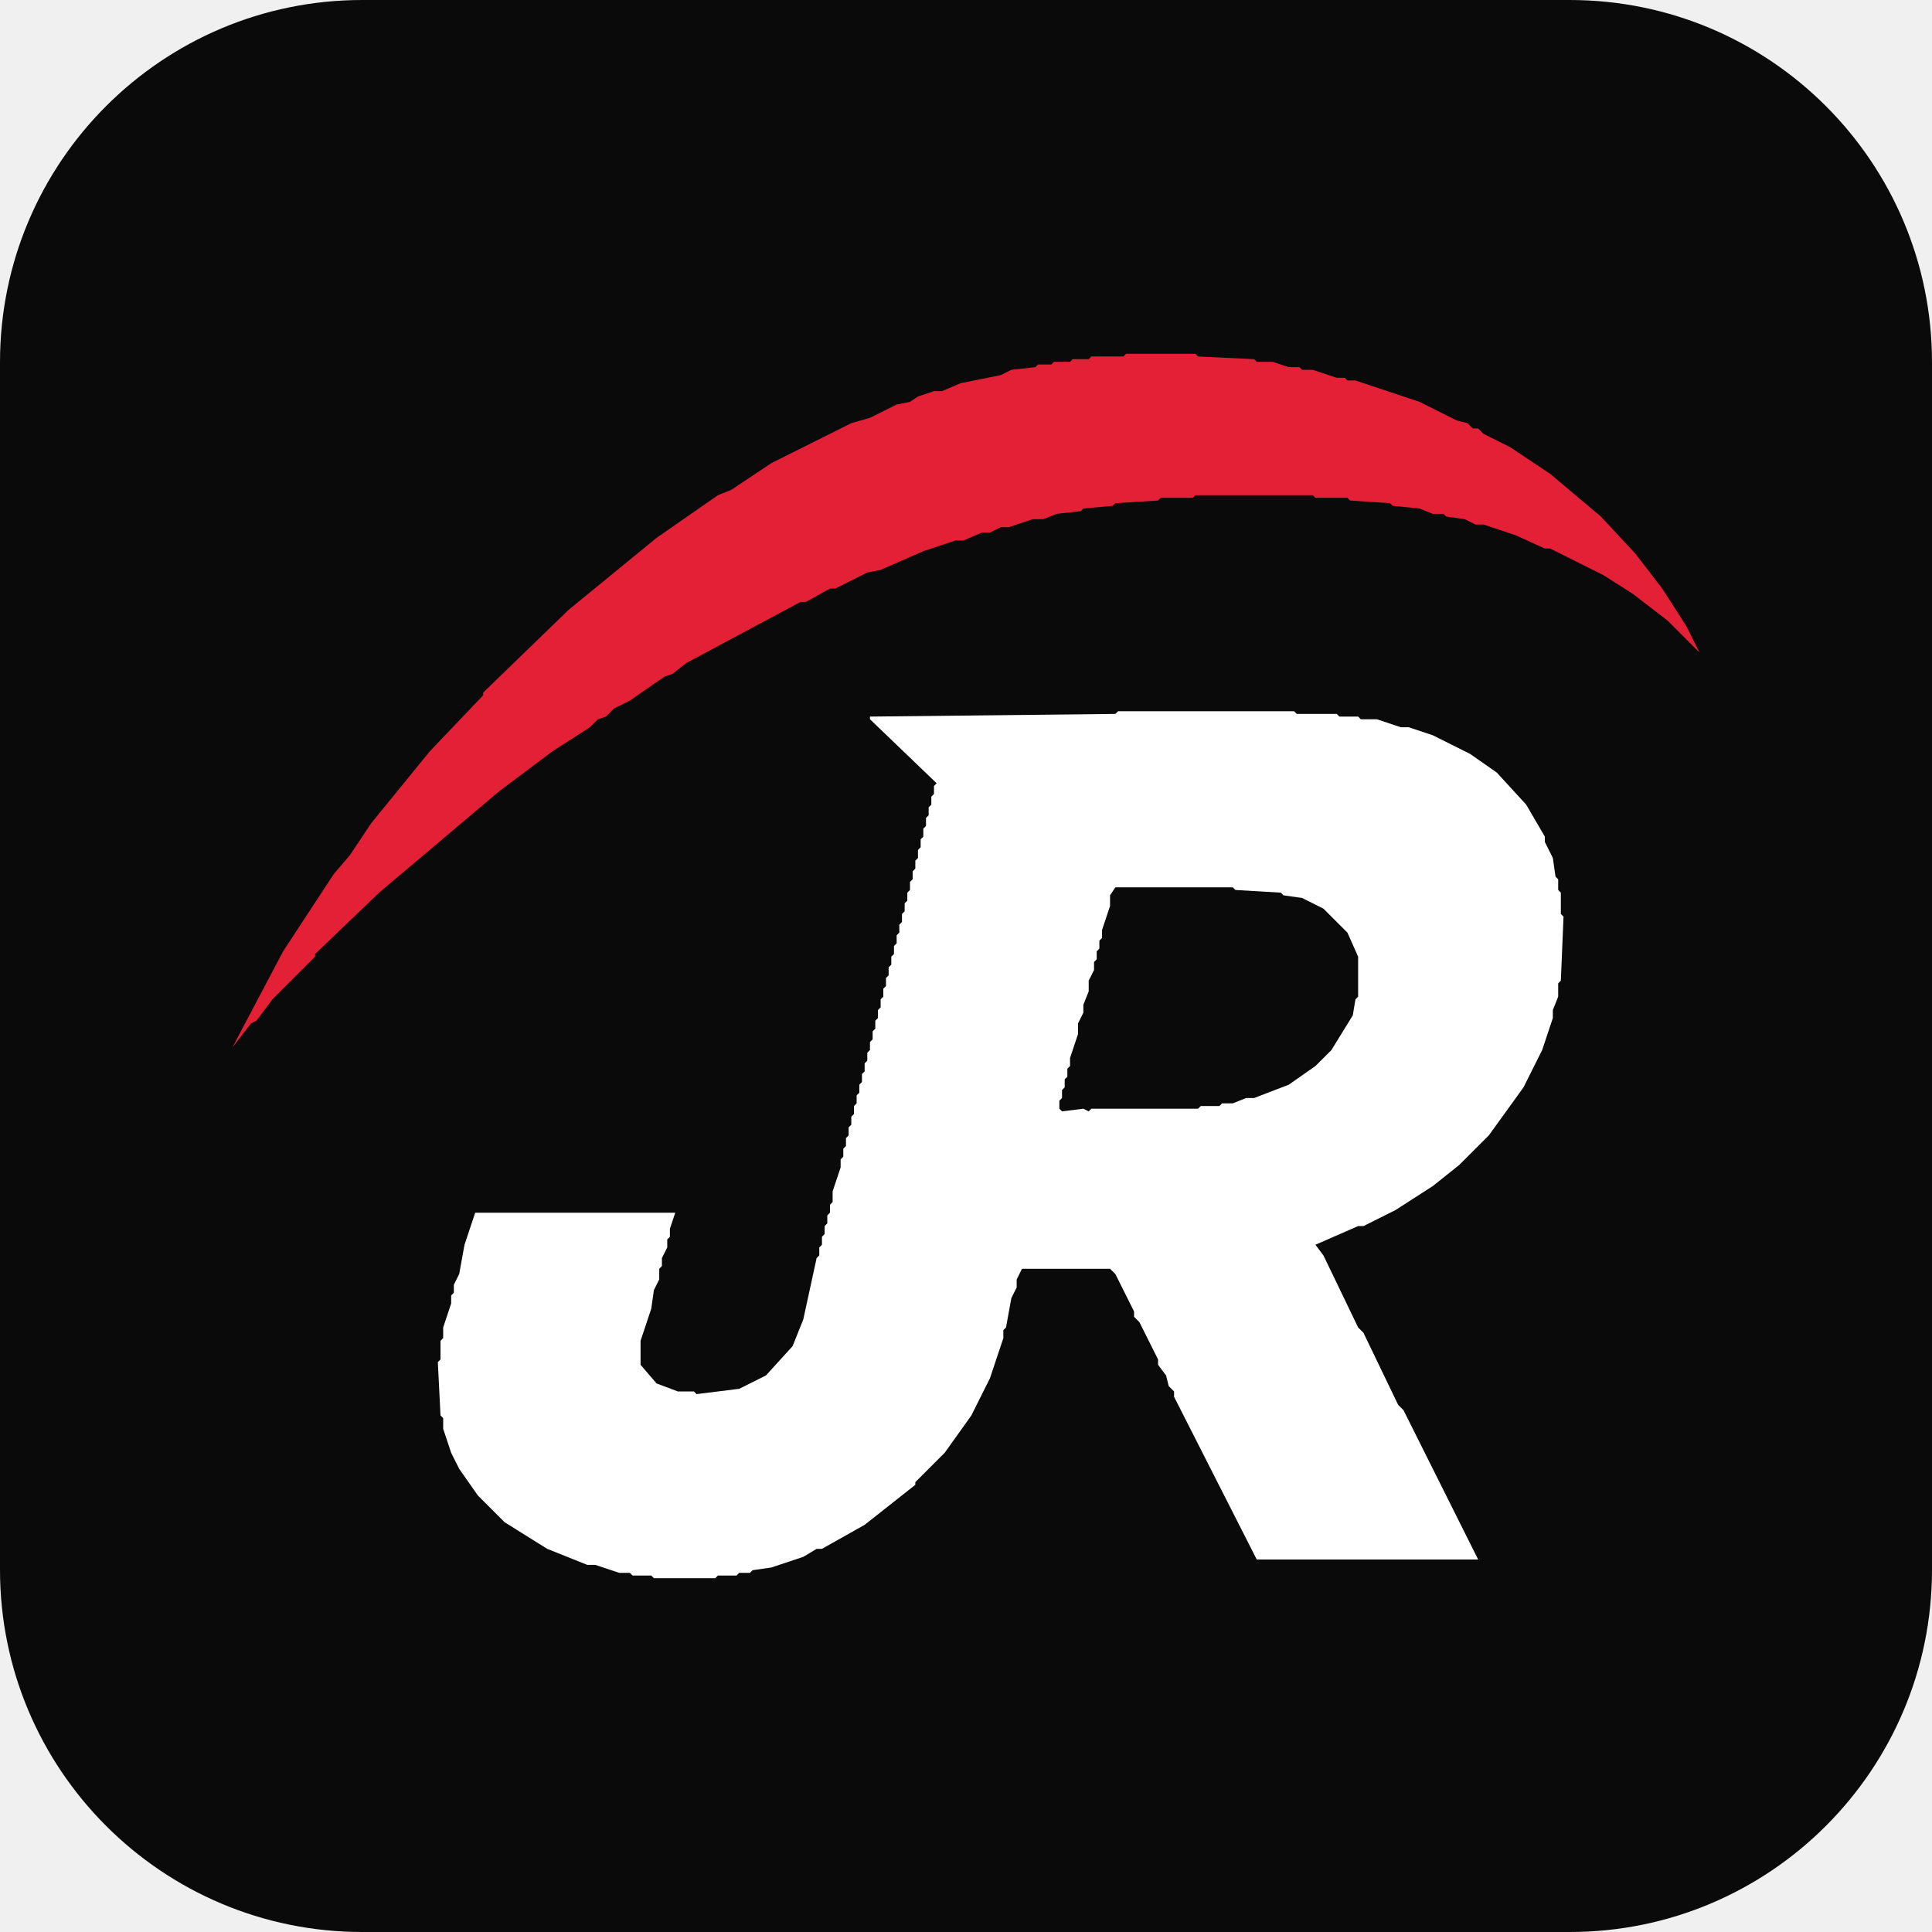
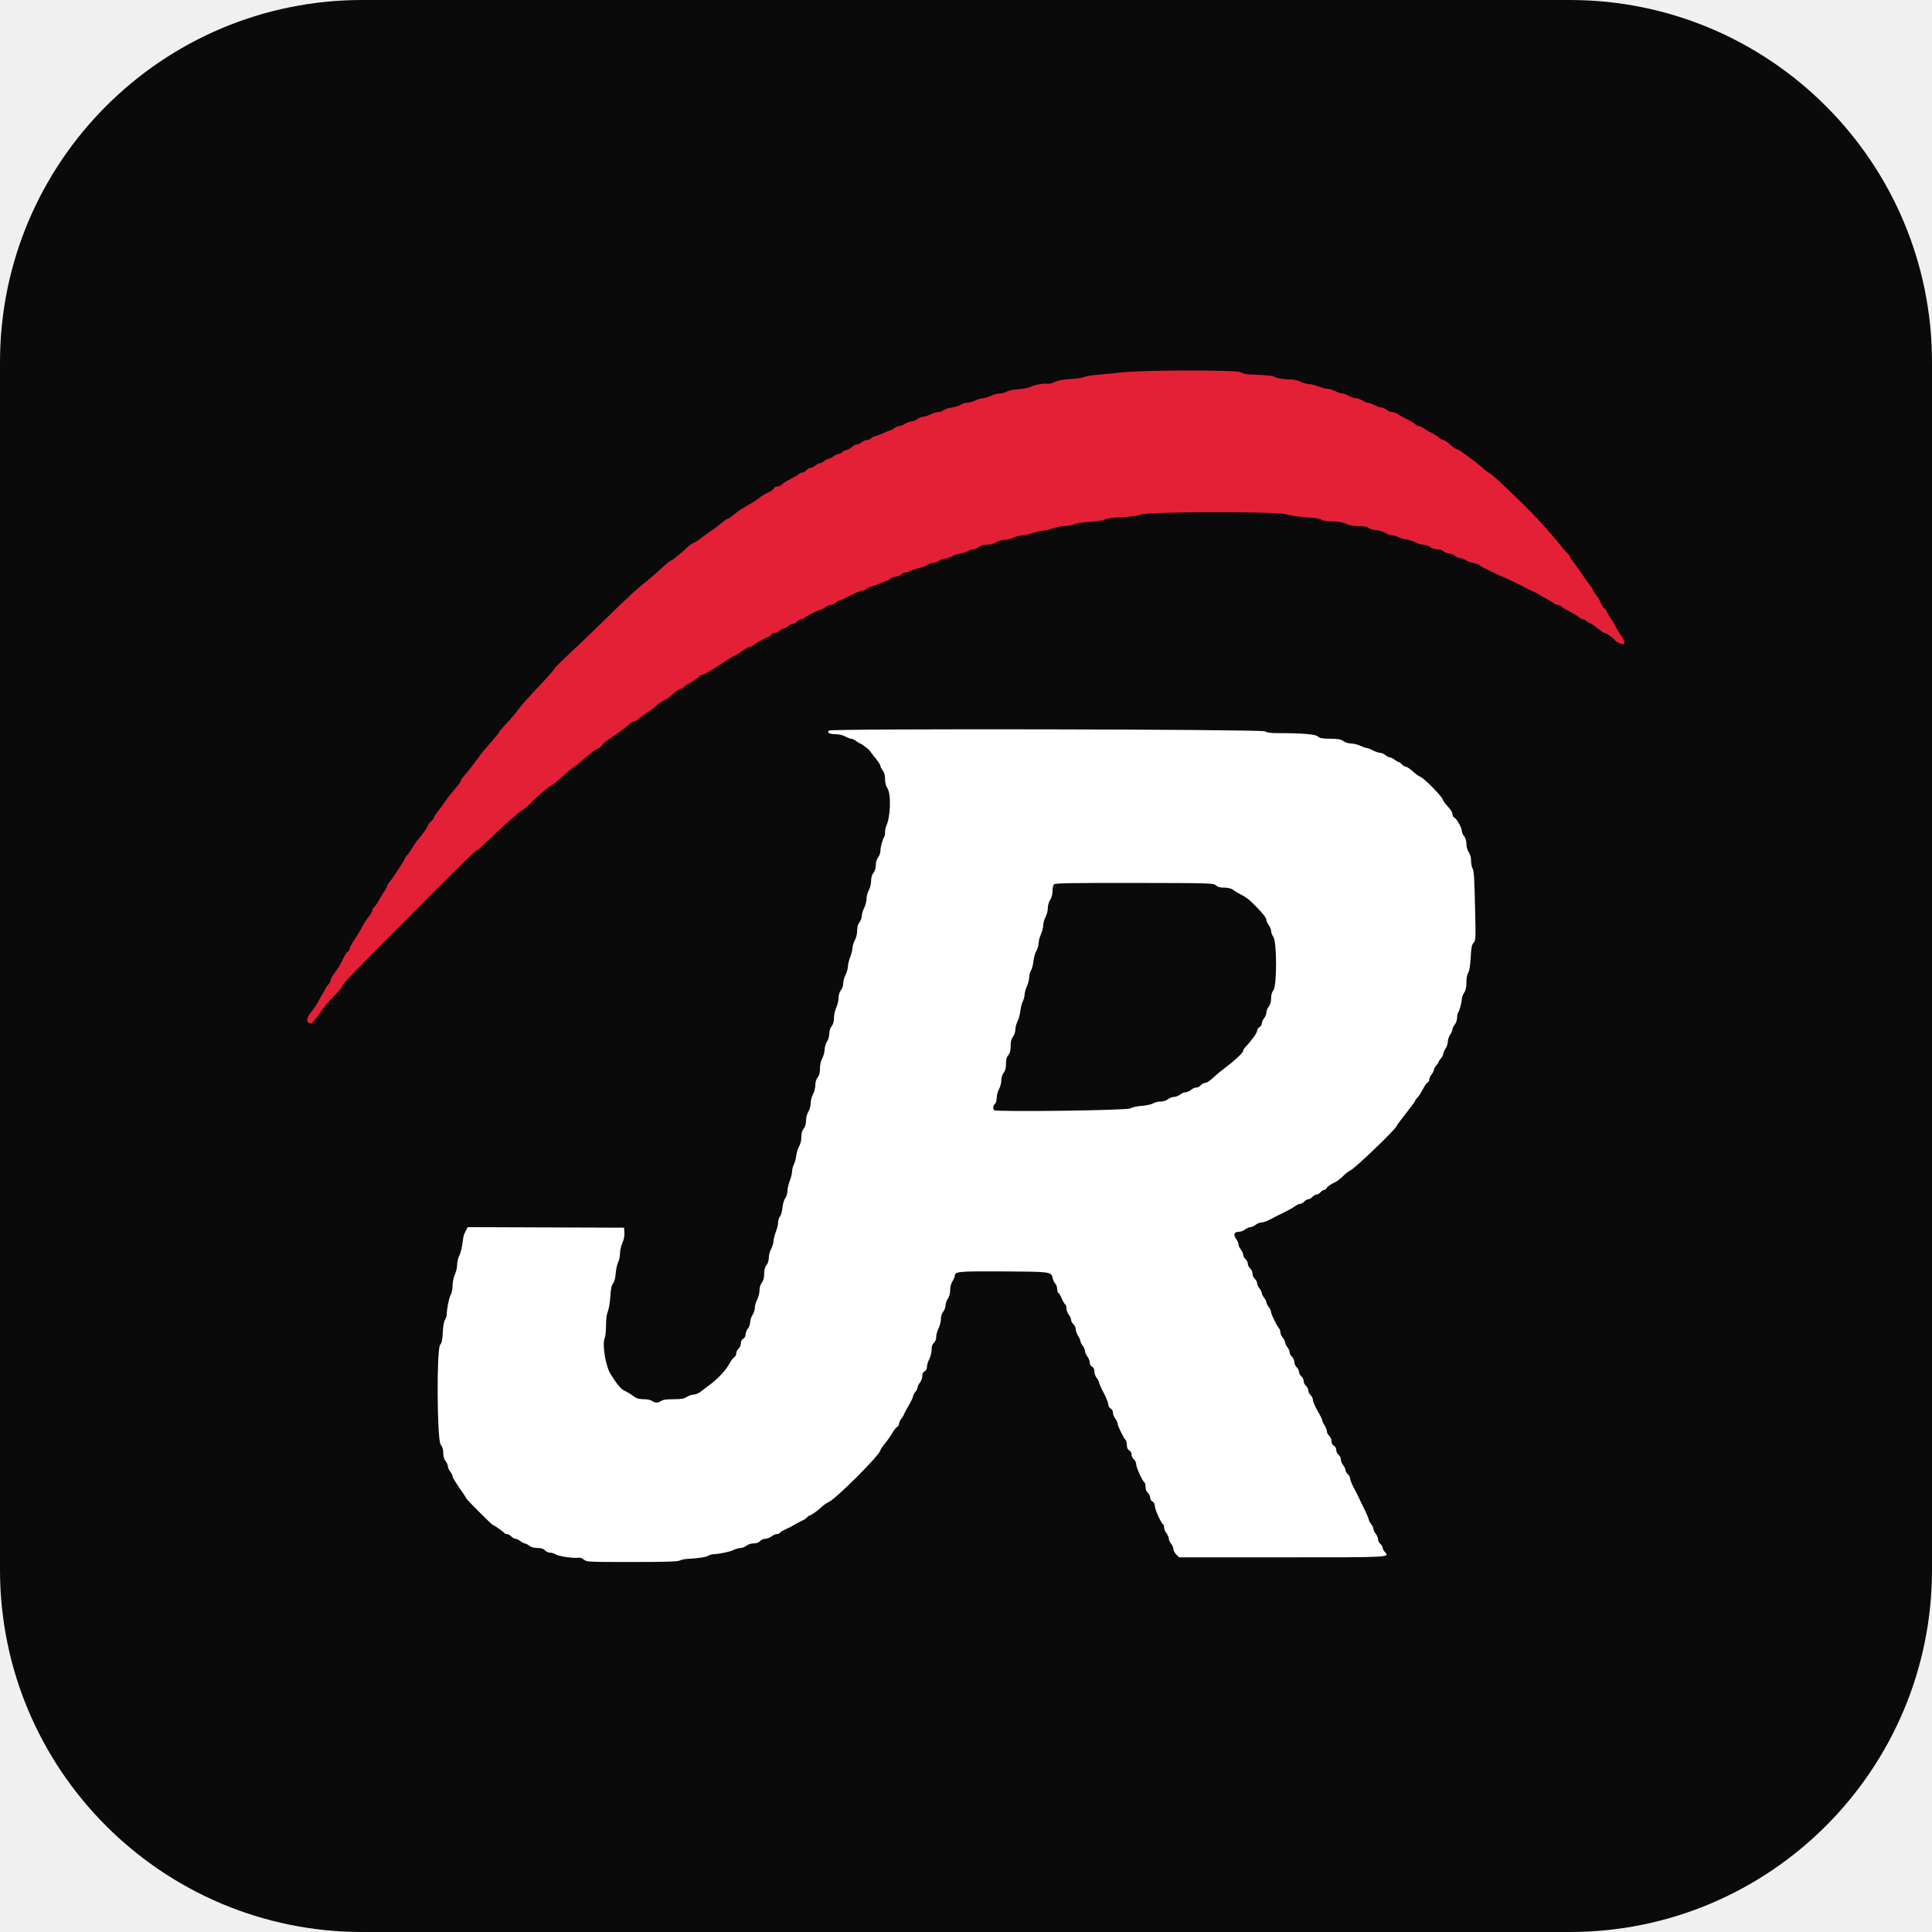
<svg xmlns="http://www.w3.org/2000/svg" viewBox="0 0 64 64" width="64" height="64">
  <rect width="64" height="64" rx="12" fill="#0A0A0A" />
-   <svg x="7.70" y="11.72" width="48.60" height="40.56" viewBox="231 146 550 459">
-     <path fill="#E42037" d="M781,258 L776,248 L767,234 L757,221 L744,207 L725,191 L710,181 L700,176 L698,174 L696,174 L694,172 L690,171 L676,164 L652,156 L649,156 L648,155 L645,155 L636,152 L632,152 L631,151 L627,151 L621,149 L615,149 L614,148 L593,147 L592,146 L566,146 L565,147 L553,147 L552,148 L546,148 L545,149 L539,149 L538,150 L533,150 L532,151 L523,152 L519,154 L504,157 L497,160 L494,160 L488,162 L485,164 L480,165 L470,170 L463,172 L433,187 L418,197 L413,199 L390,215 L357,242 L325,273 L325,274 L305,295 L283,322 L275,334 L269,341 L250,370 L231,406 L238,397 L240,396 L246,388 L262,372 L262,371 L286,348 L331,310 L351,295 L365,286 L368,283 L371,282 L374,279 L380,276 L393,267 L396,266 L401,262 L444,239 L446,239 L455,234 L457,234 L469,228 L474,227 L490,220 L502,216 L505,216 L512,213 L515,213 L519,211 L522,211 L531,208 L535,208 L540,206 L549,205 L550,204 L561,203 L562,202 L578,201 L579,200 L591,200 L592,199 L636,199 L637,200 L649,200 L650,201 L665,202 L666,203 L676,204 L681,206 L685,206 L686,207 L693,208 L697,210 L700,210 L712,214 L723,219 L725,219 L745,229 L756,236 L769,246 Z" />
-     <path fill="#FFFFFF" fill-rule="evenodd" d="M716,315 L705,303 L695,296 L681,289 L672,286 L669,286 L660,283 L654,283 L653,282 L646,282 L645,281 L630,281 L629,280 L563,280 L562,281 L470,282 L470,283 L495,307 L494,308 L494,311 L493,312 L493,315 L492,316 L492,319 L491,320 L491,323 L490,324 L490,327 L489,328 L489,331 L488,332 L488,335 L487,336 L487,339 L486,340 L486,343 L485,344 L485,347 L484,348 L484,351 L483,352 L483,355 L482,356 L482,359 L481,360 L481,363 L480,364 L480,367 L479,368 L479,371 L478,372 L478,375 L477,376 L477,379 L476,380 L476,383 L475,384 L475,387 L474,388 L474,391 L473,392 L473,395 L472,396 L472,399 L471,400 L471,403 L470,404 L470,407 L469,408 L469,411 L468,412 L468,415 L467,416 L467,419 L466,420 L466,423 L465,424 L465,427 L464,428 L464,431 L463,432 L463,435 L462,436 L462,439 L461,440 L461,443 L460,444 L460,447 L459,448 L459,451 L456,460 L456,464 L455,465 L455,468 L454,469 L454,472 L453,473 L453,476 L452,477 L452,480 L451,481 L451,484 L450,485 L445,508 L441,518 L431,529 L421,534 L405,536 L404,535 L398,535 L390,532 L384,525 L384,516 L388,504 L389,497 L391,493 L391,489 L392,488 L392,485 L394,481 L394,478 L395,477 L395,474 L397,468 L322,468 L318,480 L316,491 L314,495 L314,498 L313,499 L313,502 L310,511 L310,515 L309,516 L309,523 L308,524 L309,544 L310,545 L310,549 L313,558 L316,564 L323,574 L333,584 L349,594 L364,600 L367,600 L376,603 L380,603 L381,604 L388,604 L389,605 L412,605 L413,604 L420,604 L421,603 L425,603 L426,602 L433,601 L445,597 L450,594 L452,594 L468,585 L487,570 L487,569 L498,558 L508,544 L515,530 L520,515 L520,512 L521,511 L523,500 L525,496 L525,493 L527,489 L560,489 L562,491 L569,505 L569,507 L571,509 L578,523 L578,525 L581,529 L582,533 L584,535 L584,537 L615,598 L698,598 L670,542 L668,540 L655,513 L653,511 L640,484 L637,480 L653,473 L655,473 L667,467 L681,458 L691,450 L702,439 L715,421 L722,407 L726,395 L726,392 L728,387 L728,382 L729,381 L730,357 L729,356 L729,348 L728,347 L728,343 L727,342 L726,335 L723,329 L723,327 Z M541,429 L541,426 L542,425 L542,422 L543,421 L543,418 L544,417 L544,414 L545,413 L545,410 L548,401 L548,397 L550,393 L550,390 L552,385 L552,381 L554,377 L554,374 L555,373 L555,370 L556,369 L556,366 L557,365 L557,362 L560,353 L560,349 L562,346 L606,346 L607,347 L624,348 L625,349 L632,350 L640,354 L649,363 L653,372 L653,387 L652,388 L651,394 L643,407 L637,413 L627,420 L614,425 L611,425 L606,427 L602,427 L601,428 L594,428 L593,429 L553,429 L552,430 L550,429 L542,430 Z" />
+   <svg x="10.00" y="12.10" width="44.00" height="39.80" viewBox="4.6 4.7 285.6 258.3">
+     <path fill="#E42037" fill-rule="evenodd" d="M6.06 146.08C5.61 145.90 5.68 144.95 6.19 144.28C6.43 143.96 6.85 143.41 7.13 143.04C7.42 142.67 7.79 142.09 7.96 141.75C8.13 141.41 8.55 140.68 8.88 140.12C9.21 139.57 9.59 138.90 9.72 138.61C9.84 138.33 10.13 137.95 10.35 137.77C10.57 137.59 10.75 137.23 10.75 136.97C10.75 136.71 11.15 135.98 11.64 135.34C12.12 134.71 12.69 133.83 12.90 133.40C13.76 131.60 14.27 130.75 14.47 130.75C14.60 130.75 14.77 130.47 14.85 130.13C14.94 129.79 15.37 128.98 15.81 128.32C16.63 127.11 17.20 126.14 17.78 125.00C17.96 124.66 18.47 123.91 18.92 123.33C19.38 122.76 19.75 122.12 19.75 121.91C19.75 121.69 19.96 121.32 20.23 121.07C20.49 120.83 21.00 120.07 21.36 119.39C21.72 118.71 22.17 117.97 22.35 117.76C22.54 117.55 22.78 117.09 22.88 116.75C22.98 116.41 23.15 116.07 23.26 116.00C23.58 115.79 26.75 111.02 26.75 110.75C26.75 110.61 26.96 110.29 27.22 110.03C27.49 109.76 28.01 109.02 28.39 108.37C28.78 107.71 29.36 106.89 29.69 106.53C30.42 105.75 31.75 103.80 31.75 103.53C31.75 103.42 32.03 103.07 32.38 102.75C32.72 102.43 33.00 102.05 33.00 101.92C33.00 101.79 33.37 101.21 33.82 100.65C34.27 100.09 34.97 99.12 35.38 98.50C35.78 97.88 36.71 96.70 37.43 95.88C38.16 95.05 38.75 94.23 38.75 94.06C38.75 93.88 39.18 93.26 39.71 92.68C40.24 92.10 41.19 90.89 41.83 90.00C42.46 89.11 43.37 87.92 43.85 87.38C46.53 84.29 47.00 83.72 47.00 83.55C47.00 83.46 47.71 82.64 48.56 81.73C49.42 80.83 50.52 79.55 51.00 78.88C51.86 77.70 52.69 76.76 56.66 72.54C57.74 71.39 58.76 70.21 58.92 69.91C59.08 69.62 60.31 68.36 61.67 67.13C63.02 65.89 66.09 62.95 68.50 60.60C75.17 54.08 76.31 53.02 79.01 50.88C79.70 50.33 81.02 49.17 81.94 48.31C82.87 47.45 83.72 46.75 83.84 46.75C84.08 46.75 86.15 45.09 87.49 43.82C87.97 43.37 88.59 42.93 88.87 42.84C89.15 42.75 89.83 42.32 90.38 41.89C91.26 41.18 91.90 40.73 93.20 39.88C93.65 39.58 94.10 39.22 95.10 38.37C95.50 38.03 95.93 37.75 96.06 37.75C96.20 37.75 96.83 37.33 97.47 36.81C98.70 35.82 98.85 35.72 101.00 34.48C101.76 34.05 102.57 33.52 102.81 33.31C103.32 32.86 104.06 32.41 105.16 31.89C105.59 31.69 106.01 31.35 106.09 31.13C106.17 30.92 106.50 30.75 106.83 30.75C107.16 30.75 107.61 30.54 107.84 30.29C108.07 30.04 108.90 29.50 109.69 29.11C110.48 28.71 111.27 28.25 111.46 28.07C111.64 27.89 111.98 27.75 112.21 27.75C112.45 27.75 112.83 27.53 113.07 27.25C113.30 26.98 113.70 26.75 113.96 26.75C114.21 26.75 114.68 26.52 115.00 26.25C115.32 25.97 115.74 25.75 115.94 25.75C116.13 25.75 116.58 25.52 116.93 25.25C117.28 24.97 117.73 24.75 117.93 24.75C118.13 24.75 118.58 24.53 118.93 24.25C119.28 23.98 119.76 23.75 120.00 23.75C120.24 23.75 120.57 23.59 120.74 23.39C120.90 23.19 121.35 22.96 121.74 22.88C122.13 22.79 122.65 22.50 122.89 22.24C123.13 21.97 123.55 21.75 123.81 21.75C124.08 21.75 124.58 21.53 124.93 21.25C125.28 20.98 125.82 20.75 126.13 20.75C126.44 20.75 126.82 20.59 126.99 20.39C127.15 20.19 127.64 19.95 128.08 19.86C128.52 19.76 129.27 19.47 129.75 19.22C130.23 18.96 130.77 18.75 130.96 18.75C131.14 18.75 131.58 18.52 131.93 18.25C132.28 17.97 132.77 17.75 133.03 17.75C133.28 17.75 133.86 17.53 134.31 17.25C134.76 16.98 135.39 16.75 135.71 16.75C136.03 16.75 136.58 16.52 136.93 16.25C137.28 15.97 137.84 15.75 138.17 15.75C138.50 15.75 139.21 15.53 139.75 15.25C140.29 14.97 141.04 14.75 141.41 14.75C141.78 14.75 142.28 14.57 142.52 14.36C142.76 14.14 143.56 13.88 144.30 13.78C145.05 13.68 145.92 13.41 146.26 13.17C146.59 12.94 147.20 12.75 147.62 12.74C148.03 12.74 148.82 12.52 149.38 12.25C149.93 11.98 150.69 11.76 151.07 11.76C151.46 11.75 152.21 11.53 152.75 11.25C153.29 10.97 154.13 10.75 154.62 10.75C155.12 10.75 155.79 10.57 156.12 10.36C156.47 10.13 157.53 9.91 158.67 9.83C159.75 9.75 160.86 9.55 161.15 9.37C161.81 8.95 164.28 8.49 164.92 8.66C165.19 8.73 165.86 8.56 166.40 8.29C167.07 7.96 168.14 7.75 169.84 7.64C171.20 7.56 172.55 7.35 172.84 7.19C173.14 7.03 174.56 6.80 176.00 6.69C177.44 6.57 179.64 6.36 180.88 6.21C185.31 5.70 205.72 5.67 206.47 6.18C206.89 6.46 207.67 6.64 208.62 6.67C212.01 6.78 213.50 6.94 213.84 7.22C214.17 7.50 216.24 7.78 217.70 7.76C218.02 7.76 218.78 7.98 219.38 8.25C219.98 8.53 220.81 8.75 221.23 8.75C221.64 8.75 222.55 8.97 223.25 9.25C223.95 9.53 224.83 9.75 225.20 9.75C225.58 9.75 226.30 9.98 226.82 10.25C227.33 10.53 228.00 10.75 228.31 10.75C228.62 10.75 229.24 10.98 229.69 11.25C230.14 11.53 230.82 11.75 231.19 11.75C231.57 11.75 232.21 11.98 232.62 12.25C233.04 12.52 233.58 12.75 233.82 12.75C234.07 12.75 234.71 12.98 235.25 13.25C235.79 13.53 236.44 13.75 236.71 13.75C236.97 13.75 237.47 13.98 237.82 14.25C238.17 14.53 238.73 14.75 239.07 14.75C239.41 14.75 239.95 14.95 240.28 15.20C240.61 15.44 241.55 15.97 242.38 16.37C243.20 16.77 243.96 17.25 244.07 17.43C244.18 17.60 244.48 17.75 244.73 17.75C244.98 17.75 245.45 17.95 245.78 18.20C246.11 18.44 246.66 18.79 247.00 18.96C248.07 19.49 248.73 19.90 249.21 20.33C249.46 20.56 249.83 20.75 250.04 20.75C250.25 20.75 250.91 21.20 251.52 21.75C252.13 22.29 252.78 22.74 252.96 22.75C253.15 22.75 253.62 23.00 254.02 23.31C254.41 23.62 255.36 24.32 256.13 24.88C256.90 25.43 257.96 26.27 258.48 26.76C259.00 27.24 259.67 27.75 259.96 27.88C260.51 28.13 262.39 29.86 267.41 34.76C269.97 37.25 273.99 41.72 275.62 43.89C275.90 44.26 276.38 44.79 276.69 45.07C277.00 45.36 277.25 45.70 277.25 45.83C277.25 45.96 277.62 46.54 278.07 47.10C278.53 47.66 279.30 48.74 279.80 49.50C280.29 50.26 281.05 51.31 281.47 51.85C281.90 52.38 282.25 52.94 282.25 53.08C282.25 53.22 282.44 53.54 282.67 53.79C283.13 54.31 283.55 55.00 284.10 56.19C284.30 56.63 284.59 57.00 284.72 57.00C284.86 57.00 285.04 57.25 285.14 57.55C285.24 57.85 285.69 58.64 286.16 59.30C286.62 59.96 287.00 60.59 287.00 60.71C287.00 60.83 287.45 61.59 288.00 62.40C289.03 63.92 289.18 64.36 288.76 64.62C288.47 64.80 287.11 64.14 286.82 63.69C286.55 63.26 285.08 62.25 284.73 62.25C284.57 62.25 283.92 61.82 283.28 61.28C282.65 60.75 281.88 60.24 281.59 60.15C281.29 60.06 280.91 59.82 280.74 59.62C280.58 59.41 280.24 59.25 280.00 59.25C279.76 59.25 279.43 59.09 279.27 58.90C279.12 58.71 278.25 58.18 277.35 57.72C276.45 57.25 275.59 56.74 275.45 56.56C275.31 56.39 274.99 56.25 274.75 56.25C274.51 56.25 274.05 56.05 273.72 55.80C273.39 55.56 272.84 55.22 272.50 55.05C272.16 54.88 271.43 54.47 270.88 54.13C270.32 53.80 269.71 53.45 269.50 53.37C268.75 53.05 268.12 52.75 267.75 52.53C267.54 52.40 267.09 52.18 266.75 52.03C266.41 51.88 265.96 51.66 265.75 51.54C265.37 51.32 264.43 50.88 261.62 49.63C260.80 49.26 259.96 48.85 259.75 48.73C259.54 48.60 259.09 48.38 258.75 48.23C258.41 48.09 257.96 47.82 257.75 47.64C257.54 47.46 256.94 47.25 256.41 47.17C255.87 47.09 255.26 46.86 255.03 46.67C254.81 46.47 254.21 46.24 253.71 46.15C253.21 46.06 252.67 45.84 252.52 45.65C252.37 45.46 251.81 45.24 251.28 45.16C250.75 45.07 250.17 44.83 250.00 44.63C249.82 44.41 249.28 44.25 248.75 44.25C248.20 44.25 247.56 44.05 247.18 43.75C246.83 43.48 246.17 43.25 245.71 43.25C245.25 43.25 244.53 43.04 244.12 42.79C243.70 42.53 242.80 42.24 242.12 42.14C241.43 42.04 240.63 41.80 240.32 41.61C240.02 41.41 239.45 41.25 239.07 41.25C238.69 41.25 238.04 41.02 237.63 40.75C237.22 40.48 236.24 40.19 235.45 40.10C234.66 40.01 233.98 39.80 233.91 39.62C233.82 39.40 233.21 39.29 232.00 39.28C230.79 39.27 229.86 39.10 229.08 38.76C228.28 38.40 227.40 38.25 226.15 38.25C224.99 38.25 224.18 38.12 223.84 37.89C223.50 37.65 222.36 37.47 220.60 37.37C219.10 37.28 217.13 37.00 216.21 36.73C213.93 36.07 186.17 36.14 184.88 36.80C184.37 37.06 183.07 37.24 180.94 37.34C178.87 37.44 177.55 37.61 177.19 37.84C176.85 38.05 175.55 38.26 173.95 38.35C172.40 38.45 170.99 38.67 170.58 38.88C170.19 39.08 169.34 39.25 168.68 39.25C168.02 39.25 166.85 39.48 166.06 39.75C165.28 40.03 164.30 40.25 163.88 40.26C163.47 40.26 162.51 40.48 161.75 40.75C160.99 41.02 159.98 41.24 159.50 41.25C159.02 41.25 158.13 41.48 157.54 41.76C156.94 42.03 156.04 42.25 155.54 42.25C155.03 42.25 154.29 42.48 153.88 42.75C153.40 43.06 152.70 43.25 151.97 43.25C151.20 43.25 150.61 43.41 150.18 43.75C149.83 44.02 149.28 44.25 148.95 44.25C148.63 44.25 148.13 44.42 147.84 44.62C147.55 44.82 146.82 45.06 146.22 45.15C145.62 45.24 144.77 45.52 144.35 45.78C143.92 46.04 143.25 46.25 142.87 46.25C142.48 46.25 141.97 46.42 141.74 46.64C141.50 46.85 140.88 47.09 140.34 47.17C139.81 47.25 139.20 47.46 139.00 47.64C138.79 47.82 138.07 48.09 137.41 48.24C136.74 48.39 135.88 48.68 135.49 48.88C135.10 49.08 134.56 49.25 134.29 49.25C134.03 49.25 133.67 49.42 133.50 49.63C133.33 49.83 132.75 50.07 132.22 50.16C131.69 50.24 131.13 50.47 130.97 50.66C130.82 50.85 130.57 51.00 130.42 51.00C130.28 51.00 129.70 51.22 129.14 51.48C128.58 51.75 127.65 52.09 127.06 52.24C126.48 52.39 126.00 52.62 126.00 52.75C126.00 52.87 125.58 53.06 125.06 53.15C124.55 53.25 123.32 53.76 122.33 54.29C121.35 54.82 120.41 55.25 120.25 55.25C120.09 55.25 119.67 55.48 119.32 55.75C118.97 56.02 118.46 56.25 118.19 56.25C117.92 56.25 117.42 56.48 117.07 56.75C116.72 57.03 116.30 57.25 116.13 57.25C115.73 57.25 112.80 58.72 112.61 59.02C112.54 59.15 112.27 59.25 112.02 59.25C111.78 59.25 111.37 59.48 111.12 59.75C110.88 60.03 110.48 60.25 110.24 60.25C110.01 60.25 109.53 60.47 109.18 60.75C108.83 61.02 108.41 61.25 108.25 61.25C108.09 61.25 107.67 61.47 107.32 61.75C106.97 62.02 106.48 62.25 106.23 62.25C105.98 62.25 105.70 62.37 105.61 62.53C105.52 62.68 105.09 62.97 104.66 63.17C103.56 63.69 102.48 64.30 101.76 64.81C101.42 65.05 101.00 65.25 100.82 65.25C100.65 65.25 99.86 65.70 99.07 66.25C98.27 66.80 97.55 67.25 97.46 67.25C97.36 67.25 96.56 67.73 95.66 68.31C92.35 70.48 91.04 71.25 90.66 71.25C90.45 71.25 90.21 71.36 90.13 71.49C89.95 71.79 87.79 73.25 87.53 73.25C87.42 73.25 87.12 73.48 86.87 73.75C86.63 74.03 86.24 74.25 86.02 74.25C85.80 74.25 85.20 74.65 84.67 75.13C84.15 75.61 83.37 76.20 82.95 76.44C81.58 77.22 81.37 77.37 80.74 77.96C80.40 78.28 79.37 79.04 78.45 79.65C77.53 80.25 76.71 80.86 76.63 81.00C76.54 81.14 76.28 81.25 76.05 81.25C75.82 81.25 75.22 81.62 74.73 82.07C73.94 82.80 72.80 83.63 70.13 85.42C69.68 85.72 69.25 86.15 69.16 86.37C69.08 86.59 68.68 86.91 68.27 87.08C67.59 87.37 67.13 87.72 64.42 90.01C63.85 90.50 63.09 91.08 62.75 91.29C62.41 91.51 61.36 92.40 60.42 93.28C59.47 94.16 58.44 94.99 58.11 95.13C57.47 95.41 55.09 97.46 53.40 99.19C52.83 99.77 52.25 100.25 52.10 100.25C51.81 100.25 47.35 104.21 44.30 107.17C43.27 108.18 42.31 109.00 42.18 109.00C41.90 109.00 37.99 112.84 27.10 123.80C15.23 135.74 13.25 137.81 13.25 138.21C13.25 138.41 12.45 139.37 11.48 140.34C10.51 141.30 9.31 142.72 8.81 143.48C7.88 144.93 6.76 146.26 6.52 146.23C6.44 146.22 6.23 146.15 6.06 146.08Z" />
+     <path fill="#FFFFFF" fill-rule="evenodd" d="M65.23 261.48C64.85 261.16 64.41 261.01 64.03 261.08C63.09 261.26 59.73 260.77 59.16 260.36C58.87 260.16 58.34 260.00 57.98 260.00C57.62 260.00 57.12 259.77 56.88 259.50C56.55 259.14 56.10 259.00 55.27 258.99C54.52 258.99 53.91 258.82 53.50 258.50C53.16 258.23 52.72 258.01 52.54 258.01C52.35 258.00 51.92 257.77 51.57 257.50C51.22 257.23 50.74 257.00 50.51 257.00C50.27 257.00 49.87 256.77 49.62 256.50C49.38 256.23 48.97 256.00 48.73 256.00C48.48 256.00 48.21 255.89 48.13 255.76C47.98 255.51 45.81 254.00 45.61 254.00C45.45 254.00 40.00 248.55 40.00 248.39C40.00 248.33 39.63 247.75 39.19 247.11C37.62 244.88 37.01 243.87 37.00 243.54C37.00 243.35 36.77 242.92 36.50 242.57C36.23 242.22 36.00 241.71 36.00 241.44C36.00 241.17 35.78 240.67 35.50 240.32C35.17 239.90 35.00 239.30 35.00 238.58C35.00 237.83 34.82 237.24 34.44 236.73C33.65 235.65 33.55 216.16 34.33 215.30C34.68 214.91 34.82 214.26 34.90 212.63C34.96 211.34 35.15 210.25 35.37 209.92C35.57 209.62 35.73 209.15 35.74 208.87C35.77 207.54 36.21 205.30 36.58 204.62C36.82 204.20 37.00 203.32 37.00 202.59C37.00 201.85 37.21 200.85 37.49 200.21C37.77 199.62 37.99 198.64 37.99 198.05C38.00 197.46 38.19 196.62 38.42 196.18C38.79 195.49 39.02 194.44 39.33 192.12C39.36 191.85 39.59 191.26 39.83 190.81L40.26 190.00 L57.07 190.06L73.88 190.12 L73.95 191.18C74.00 191.85 73.84 192.67 73.51 193.40C73.23 194.04 73.00 195.06 73.00 195.67C73.00 196.28 72.83 197.11 72.61 197.52C72.40 197.93 72.16 199.02 72.08 199.94C71.99 201.01 71.78 201.81 71.50 202.12C71.18 202.49 71.03 203.25 70.93 204.90C70.85 206.15 70.61 207.60 70.39 208.12C70.14 208.72 70.00 209.81 70.00 211.14C70.00 212.29 69.87 213.52 69.71 213.87C69.13 215.14 69.90 219.86 70.97 221.58C72.33 223.77 73.21 224.82 73.95 225.17C74.70 225.52 75.32 225.90 76.22 226.56C76.61 226.85 77.27 227.00 78.11 227.00C78.86 227.00 79.61 227.15 79.89 227.37C80.16 227.57 80.60 227.73 80.88 227.73C81.15 227.73 81.59 227.57 81.86 227.37C82.20 227.11 82.99 227.00 84.49 227.00C86.20 227.00 86.77 226.90 87.38 226.50C87.79 226.23 88.45 226.00 88.84 226.00C89.23 226.00 89.87 225.75 90.26 225.44C90.65 225.13 91.51 224.48 92.17 224.00C93.95 222.71 95.79 220.76 96.50 219.40C96.84 218.75 97.32 218.10 97.56 217.97C97.80 217.84 98.00 217.47 98.00 217.15C98.00 216.84 98.22 216.37 98.50 216.12C98.78 215.88 99.00 215.36 99.00 214.97C99.00 214.52 99.18 214.17 99.50 214.00C99.80 213.84 100.00 213.48 100.00 213.09C100.00 212.74 100.22 212.17 100.50 211.82C100.78 211.47 101.00 210.83 101.00 210.40C101.00 209.98 101.23 209.29 101.50 208.88C101.77 208.46 102.00 207.76 102.00 207.31C102.00 206.86 102.22 206.08 102.50 205.57C102.78 205.05 103.00 204.17 103.00 203.60C103.00 202.95 103.18 202.33 103.50 201.93C103.85 201.49 104.00 200.92 104.00 200.06C104.00 199.20 104.15 198.62 104.50 198.18C104.80 197.80 105.00 197.17 105.00 196.58C105.00 196.05 105.22 195.20 105.50 194.68C105.78 194.17 106.00 193.44 106.00 193.06C106.00 192.68 106.23 191.78 106.50 191.06C106.78 190.34 107.00 189.39 107.00 188.95C107.00 188.52 107.18 187.97 107.39 187.73C107.61 187.50 107.85 186.64 107.93 185.84C108.01 184.99 108.27 184.12 108.54 183.78C108.79 183.45 109.00 182.78 109.00 182.28C109.00 181.78 109.23 180.78 109.50 180.06C109.78 179.34 110.00 178.43 110.00 178.04C110.00 177.65 110.17 176.99 110.37 176.58C110.58 176.16 110.82 175.27 110.91 174.60C110.99 173.93 111.27 173.02 111.53 172.60C111.81 172.13 112.00 171.34 112.00 170.63C112.00 169.83 112.16 169.25 112.50 168.82C112.83 168.40 113.00 167.80 113.00 167.10C113.00 166.45 113.20 165.68 113.50 165.19C113.78 164.74 114.00 163.93 114.00 163.37C114.00 162.82 114.22 161.95 114.50 161.43C114.78 160.92 115.00 160.04 115.00 159.48C115.00 158.83 115.18 158.22 115.50 157.82C115.85 157.37 116.00 156.80 116.00 155.90C116.00 155.10 116.19 154.27 116.50 153.68C116.77 153.17 117.00 152.33 117.00 151.81C117.00 151.30 117.23 150.54 117.50 150.12C117.78 149.71 118.00 148.95 118.00 148.41C118.00 147.83 118.20 147.20 118.50 146.82C118.83 146.39 119.00 145.80 119.01 145.03C119.01 144.39 119.23 143.38 119.51 142.79C119.78 142.19 120.00 141.25 120.00 140.70C120.00 140.08 120.19 139.46 120.50 139.07C120.78 138.72 121.00 138.05 121.00 137.58C121.00 137.11 121.22 136.29 121.50 135.75C121.78 135.21 122.00 134.43 122.00 134.01C122.00 133.60 122.22 132.66 122.50 131.94C122.77 131.22 123.00 130.32 123.00 129.94C123.00 129.56 123.22 128.83 123.50 128.32C123.79 127.77 124.00 126.90 124.00 126.22C124.00 125.45 124.16 124.86 124.50 124.43C124.78 124.08 125.00 123.47 125.00 123.08C125.00 122.68 125.22 121.91 125.50 121.37C125.78 120.84 126.00 119.97 126.00 119.45C126.00 118.92 126.22 118.08 126.50 117.57C126.78 117.04 127.00 116.15 127.00 115.54C127.00 114.83 127.17 114.23 127.50 113.82C127.81 113.42 128.00 112.80 128.01 112.15C128.01 111.52 128.20 110.89 128.50 110.50C128.77 110.16 128.99 109.55 128.99 109.15C129.00 108.32 129.49 106.49 129.79 106.14C129.91 106.01 130.00 105.53 130.00 105.07C130.00 104.62 130.10 104.05 130.22 103.81C131.17 101.92 131.35 96.90 130.50 95.62C130.18 95.14 130.00 94.45 130.00 93.66C130.00 92.83 129.84 92.25 129.50 91.82C129.22 91.47 129.00 91.02 129.00 90.82C129.00 90.63 128.50 89.86 127.90 89.11C127.29 88.37 126.76 87.67 126.71 87.57C126.60 87.32 124.84 86.00 124.62 86.00C124.53 86.00 124.17 85.78 123.82 85.50C123.47 85.22 123.00 85.00 122.78 85.00C122.55 85.00 121.95 84.77 121.43 84.50C120.86 84.19 120.02 84.00 119.27 84.00C118.04 84.00 117.48 83.67 117.93 83.22C118.38 82.77 210.99 82.94 211.69 83.39C212.11 83.67 212.91 83.78 214.45 83.78C219.62 83.77 222.61 84.02 223.05 84.50C223.39 84.86 223.90 84.95 225.67 84.98C227.45 85.00 228.01 85.10 228.55 85.50C228.94 85.79 229.63 86.00 230.18 86.01C230.70 86.01 231.62 86.23 232.21 86.51C232.81 86.78 233.46 87.00 233.65 87.00C233.84 87.00 234.42 87.23 234.93 87.50C235.45 87.78 236.11 88.00 236.40 88.00C236.69 88.00 237.22 88.22 237.57 88.50C237.92 88.77 238.37 89.00 238.57 89.00C238.77 89.00 239.22 89.22 239.57 89.50C239.92 89.77 240.31 90.00 240.44 90.00C240.57 90.00 240.88 90.23 241.13 90.50C241.37 90.78 241.76 91.00 241.98 91.00C242.20 91.00 242.86 91.45 243.46 91.99C244.05 92.53 244.78 93.05 245.07 93.15C245.79 93.38 249.64 97.25 249.87 97.99C249.97 98.32 250.50 99.04 251.03 99.59C251.59 100.17 252.00 100.85 252.00 101.18C252.00 101.50 252.16 101.83 252.36 101.91C252.86 102.10 254.00 104.08 254.00 104.76C254.00 105.05 254.22 105.58 254.50 105.93C254.82 106.33 255.00 106.95 255.00 107.60C255.00 108.20 255.21 108.93 255.50 109.38C255.80 109.83 256.00 110.55 256.00 111.20C256.00 111.80 256.13 112.53 256.30 112.83C256.64 113.46 256.71 114.68 256.89 122.60C257.01 127.98 256.99 128.35 256.54 128.85C256.16 129.27 256.03 129.92 255.91 132.08C255.81 133.87 255.62 134.97 255.38 135.32C255.14 135.66 255.00 136.43 255.00 137.37C255.00 138.45 254.86 139.09 254.50 139.62C254.23 140.04 254.00 140.64 254.00 140.97C254.00 141.70 253.49 143.53 253.21 143.86C253.09 143.99 253.00 144.48 253.00 144.95C253.00 145.42 252.78 146.08 252.50 146.43C252.22 146.78 252.00 147.25 252.00 147.47C252.00 147.69 251.77 148.21 251.50 148.62C251.23 149.04 251.00 149.71 251.00 150.12C251.00 150.54 250.77 151.21 250.50 151.62C250.23 152.04 250.00 152.55 250.00 152.77C250.00 152.99 249.78 153.43 249.50 153.75C249.22 154.07 249.00 154.40 249.00 154.50C249.00 154.60 248.78 154.93 248.50 155.25C248.23 155.57 248.00 155.99 248.00 156.19C248.00 156.38 247.78 156.83 247.50 157.18C247.22 157.53 247.00 158.03 247.00 158.29C247.00 158.55 246.84 158.83 246.65 158.90C246.45 158.98 245.98 159.65 245.61 160.39C245.23 161.13 244.71 161.93 244.46 162.16C244.21 162.39 244.00 162.67 244.00 162.79C244.00 162.91 243.10 164.14 242.00 165.53C240.90 166.92 240.00 168.14 240.00 168.25C240.00 168.77 231.02 177.39 230.03 177.82C229.67 177.98 228.98 178.51 228.50 179.00C228.02 179.49 227.34 180.03 227.00 180.21C225.69 180.86 225.16 181.23 224.95 181.61C224.82 181.82 224.58 182.00 224.40 182.00C224.22 182.00 223.87 182.22 223.62 182.50C223.38 182.78 222.98 183.00 222.75 183.00C222.52 183.00 222.12 183.22 221.87 183.50C221.63 183.78 221.23 184.00 221.00 184.00C220.77 184.00 220.37 184.23 220.12 184.50C219.88 184.78 219.48 185.00 219.24 185.00C219.01 185.00 218.55 185.20 218.22 185.45C217.89 185.69 217.34 186.03 217.00 186.20C216.66 186.36 216.21 186.60 216.00 186.72C215.79 186.85 215.34 187.07 215.00 187.22C214.66 187.37 214.21 187.59 214.00 187.71C212.42 188.59 211.44 189.00 210.92 189.00C210.59 189.00 210.03 189.22 209.68 189.50C209.33 189.78 208.83 190.00 208.56 190.00C208.29 190.00 207.78 190.22 207.43 190.50C207.08 190.78 206.46 191.00 206.05 191.00C205.06 191.00 204.83 191.64 205.49 192.54C205.77 192.92 206.00 193.44 206.00 193.71C206.00 193.97 206.22 194.47 206.50 194.82C206.78 195.17 207.00 195.67 207.00 195.94C207.00 196.20 207.22 196.63 207.50 196.88C207.78 197.12 208.00 197.57 208.00 197.88C208.00 198.18 208.22 198.63 208.50 198.88C208.78 199.12 209.00 199.63 209.00 200.00C209.00 200.37 209.22 200.88 209.50 201.13C209.78 201.37 210.00 201.80 210.00 202.06C210.00 202.33 210.23 202.83 210.50 203.18C210.78 203.53 211.00 203.98 211.00 204.18C211.00 204.38 211.23 204.83 211.50 205.18C211.78 205.53 212.00 205.98 212.00 206.18C212.00 206.38 212.22 206.83 212.50 207.18C212.77 207.53 213.00 208.02 213.00 208.28C213.00 208.72 214.31 211.38 214.77 211.86C214.90 211.99 215.00 212.34 215.00 212.64C215.00 212.93 215.23 213.43 215.50 213.75C215.78 214.07 216.00 214.52 216.00 214.75C216.00 214.99 216.23 215.47 216.50 215.82C216.78 216.17 217.00 216.67 217.00 216.94C217.00 217.20 217.22 217.63 217.50 217.88C217.78 218.12 218.00 218.63 218.00 219.00C218.00 219.37 218.22 219.88 218.50 220.12C218.77 220.37 219.00 220.82 219.00 221.11C219.00 221.40 219.22 221.83 219.50 222.07C219.77 222.30 220.00 222.76 220.00 223.08C220.00 223.41 220.22 223.88 220.50 224.12C220.77 224.37 221.00 224.82 221.00 225.12C221.00 225.43 221.22 225.88 221.50 226.12C221.77 226.37 222.00 226.85 222.00 227.18C222.00 227.52 222.45 228.56 223.00 229.50C223.55 230.44 224.00 231.36 224.00 231.54C224.00 231.73 224.23 232.21 224.50 232.62C224.77 233.04 225.00 233.61 225.00 233.90C225.00 234.19 225.22 234.63 225.50 234.88C225.78 235.12 226.00 235.64 226.00 236.03C226.00 236.48 226.18 236.83 226.50 237.00C226.79 237.16 227.00 237.52 227.00 237.89C227.00 238.23 227.22 238.70 227.50 238.93C227.78 239.17 228.00 239.63 228.00 239.95C228.00 240.28 228.22 240.83 228.50 241.18C228.77 241.53 229.00 242.01 229.00 242.24C229.00 242.48 229.22 242.88 229.50 243.12C229.77 243.37 230.00 243.79 230.00 244.05C230.00 244.46 230.46 245.50 231.29 247.00C231.41 247.21 231.63 247.66 231.78 248.00C231.93 248.34 232.49 249.51 233.03 250.58C233.56 251.66 234.00 252.69 234.00 252.86C234.00 253.04 234.22 253.47 234.50 253.82C234.77 254.17 235.00 254.64 235.00 254.87C235.00 255.11 235.22 255.58 235.50 255.93C235.77 256.28 236.00 256.82 236.00 257.12C236.00 257.42 236.22 257.88 236.50 258.12C236.78 258.37 237.00 258.75 237.00 258.96C237.00 259.17 237.18 259.54 237.41 259.78C238.54 261.04 239.22 261.00 215.37 261.00L193.23 261.00 L192.61 260.39C192.28 260.05 192.00 259.53 192.00 259.24C192.00 258.94 191.78 258.42 191.50 258.07C191.22 257.72 191.00 257.21 191.00 256.94C191.00 256.67 190.78 256.17 190.50 255.82C190.22 255.47 190.00 254.92 190.00 254.61C190.00 254.29 189.90 253.96 189.77 253.89C189.33 253.61 188.00 250.67 188.00 249.97C188.00 249.52 187.82 249.17 187.50 249.00C187.22 248.85 187.00 248.48 187.00 248.15C187.00 247.84 186.78 247.37 186.50 247.13C186.19 246.85 186.00 246.36 186.00 245.85C186.00 245.40 185.90 244.96 185.77 244.89C185.34 244.62 184.00 241.68 184.00 241.02C184.00 240.66 183.78 240.17 183.50 239.93C183.22 239.70 183.00 239.23 183.00 238.89C183.00 238.52 182.79 238.16 182.50 238.00C182.16 237.82 182.00 237.48 182.00 236.92C182.00 236.47 181.90 235.99 181.77 235.86C181.31 235.38 180.00 232.72 180.00 232.28C180.00 232.02 179.78 231.53 179.50 231.18C179.22 230.83 179.00 230.26 179.00 229.91C179.00 229.52 178.80 229.16 178.50 229.00C178.21 228.85 178.00 228.48 178.00 228.13C178.00 227.80 177.55 226.67 177.00 225.62C176.45 224.58 176.00 223.58 176.00 223.40C176.00 223.22 175.78 222.78 175.50 222.43C175.22 222.08 175.00 221.45 175.00 221.03C175.00 220.52 174.83 220.18 174.50 220.00C174.20 219.84 174.00 219.48 174.00 219.09C174.00 218.74 173.78 218.17 173.50 217.82C173.22 217.47 173.00 216.94 172.99 216.65C172.99 216.36 172.77 215.84 172.50 215.50C172.23 215.16 172.01 214.71 172.00 214.50C172.00 214.29 171.77 213.79 171.50 213.38C171.23 212.96 171.00 212.33 171.00 211.98C171.00 211.62 170.77 211.12 170.50 210.88C170.22 210.63 170.00 210.20 170.00 209.94C170.00 209.67 169.77 209.17 169.50 208.82C169.22 208.47 169.00 207.87 169.00 207.48C169.00 207.10 168.88 206.70 168.73 206.61C168.58 206.52 168.25 205.96 168.00 205.37C167.75 204.79 167.42 204.23 167.27 204.14C167.12 204.05 167.00 203.65 167.00 203.25C167.00 202.86 166.82 202.35 166.59 202.13C166.36 201.90 166.11 201.36 166.02 200.92C165.75 199.59 165.53 199.57 155.37 199.52C145.77 199.47 145.00 199.54 145.00 200.45C145.00 200.68 144.77 201.21 144.50 201.62C144.19 202.09 144.00 202.80 144.00 203.50C144.00 204.20 143.81 204.91 143.50 205.38C143.23 205.79 143.00 206.44 143.00 206.84C143.00 207.23 142.78 207.83 142.50 208.18C142.19 208.57 142.00 209.20 142.00 209.79C142.00 210.33 141.78 211.21 141.50 211.75C141.22 212.29 141.00 213.11 141.00 213.58C141.00 214.11 140.81 214.59 140.50 214.88C140.15 215.19 140.00 215.64 140.00 216.36C140.00 216.93 139.78 217.84 139.50 218.38C139.22 218.91 139.00 219.67 139.00 220.04C139.00 220.48 138.81 220.83 138.50 221.00C138.17 221.18 138.00 221.52 138.00 222.03C138.00 222.45 137.78 223.08 137.50 223.43C137.22 223.78 137.00 224.23 137.00 224.43C137.00 224.63 136.78 225.08 136.50 225.43C136.22 225.78 136.00 226.23 136.00 226.43C136.00 226.63 135.55 227.56 135.00 228.50C134.45 229.44 134.00 230.29 134.00 230.38C134.00 230.47 133.78 230.83 133.50 231.18C133.23 231.53 133.00 232.03 133.00 232.29C133.00 232.55 132.84 232.83 132.64 232.91C132.43 232.98 131.97 233.57 131.60 234.21C131.23 234.85 130.49 235.90 129.96 236.53C129.43 237.17 129.00 237.82 129.00 237.96C129.00 238.87 119.43 248.45 117.86 249.12C117.46 249.29 116.79 249.76 116.38 250.15C115.50 250.98 114.07 252.00 113.77 252.00C113.65 252.00 113.42 252.18 113.24 252.39C113.06 252.60 112.57 252.94 112.14 253.13C111.72 253.33 111.18 253.60 110.94 253.74C110.70 253.89 110.30 254.11 110.06 254.25C109.82 254.39 109.16 254.72 108.59 254.98C108.02 255.24 107.48 255.58 107.39 255.73C107.30 255.88 106.99 256.00 106.71 256.00C106.43 256.00 105.92 256.23 105.57 256.50C105.22 256.77 104.63 257.00 104.26 257.00C103.88 257.00 103.37 257.23 103.12 257.50C102.83 257.83 102.36 258.00 101.74 258.00C101.20 258.00 100.56 258.20 100.18 258.50C99.83 258.77 99.25 259.00 98.89 259.00C98.52 259.00 97.88 259.18 97.45 259.40C96.68 259.80 94.62 260.24 93.10 260.33C92.68 260.35 92.17 260.50 91.98 260.66C91.63 260.94 89.69 261.23 87.50 261.33C86.88 261.36 86.13 261.53 85.83 261.69C85.42 261.92 82.76 262.00 75.55 262.00C66.07 262.00 65.81 261.99 65.23 261.48ZM182.75 164.47C183.11 164.23 184.16 164.00 185.21 163.92C186.22 163.84 187.32 163.60 187.64 163.39C187.97 163.17 188.67 163.00 189.21 163.00C189.80 163.00 190.43 162.81 190.82 162.50C191.17 162.22 191.76 162.00 192.12 162.00C192.49 162.00 193.08 161.78 193.43 161.50C193.78 161.22 194.32 161.00 194.62 161.00C194.92 161.00 195.43 160.78 195.75 160.50C196.07 160.22 196.57 160.00 196.87 160.00C197.18 160.00 197.63 159.78 197.88 159.50C198.12 159.22 198.51 159.00 198.74 159.00C199.18 159.00 199.87 158.53 201.03 157.44C201.43 157.07 202.39 156.28 203.18 155.69C205.22 154.16 207.00 152.48 207.00 152.09C207.00 151.90 207.20 151.55 207.44 151.31C208.72 150.01 210.00 148.24 210.00 147.79C210.00 147.50 210.22 147.15 210.50 147.00C210.78 146.85 211.00 146.50 211.00 146.22C211.00 145.94 211.22 145.42 211.50 145.07C211.78 144.72 212.00 144.16 212.00 143.82C212.00 143.48 212.22 142.92 212.50 142.57C212.83 142.15 213.00 141.55 213.00 140.82C213.00 140.08 213.17 139.49 213.50 139.07C214.26 138.10 214.26 128.77 213.50 127.62C213.23 127.21 213.00 126.61 213.00 126.29C213.00 125.97 212.78 125.42 212.50 125.07C212.22 124.72 212.00 124.22 212.00 123.96C212.00 123.48 210.96 122.20 209.02 120.31C207.98 119.30 207.50 118.97 206.00 118.21C205.66 118.04 205.11 117.69 204.78 117.45C204.39 117.16 203.74 117.00 202.92 117.00C202.01 117.00 201.51 116.86 201.13 116.51C200.62 116.03 200.16 116.02 183.66 115.99C170.91 115.97 166.63 116.04 166.36 116.26C166.14 116.44 166.00 117.02 166.00 117.72C166.00 118.45 165.82 119.15 165.50 119.62C165.21 120.06 165.00 120.80 165.00 121.38C165.00 121.93 164.78 122.80 164.50 123.32C164.22 123.83 164.00 124.63 164.00 125.10C164.00 125.56 163.78 126.44 163.51 127.04C163.23 127.63 163.01 128.51 163.01 128.97C163.00 129.44 162.79 130.17 162.53 130.60C162.27 131.02 161.99 132.03 161.90 132.84C161.81 133.65 161.57 134.54 161.37 134.83C161.17 135.12 161.00 135.76 160.99 136.24C160.99 136.73 160.77 137.62 160.49 138.21C160.22 138.81 160.00 139.61 160.00 139.99C160.00 140.37 159.83 141.02 159.62 141.44C159.40 141.87 159.16 142.81 159.08 143.55C159.00 144.28 158.72 145.29 158.46 145.80C158.21 146.31 158.00 147.11 158.00 147.58C158.00 148.05 157.78 148.72 157.50 149.07C157.14 149.53 157.00 150.08 157.00 151.06C157.00 152.06 156.87 152.58 156.50 153.00C156.14 153.42 156.00 153.94 156.00 154.88C156.00 155.80 155.85 156.37 155.50 156.82C155.20 157.20 155.00 157.83 155.00 158.42C155.00 158.95 154.78 159.80 154.50 160.32C154.22 160.83 154.00 161.68 154.00 162.22C154.00 162.78 153.84 163.32 153.62 163.50C153.23 163.83 153.13 164.54 153.43 164.85C153.85 165.27 182.09 164.90 182.75 164.47Z" />
  </svg>
</svg>
